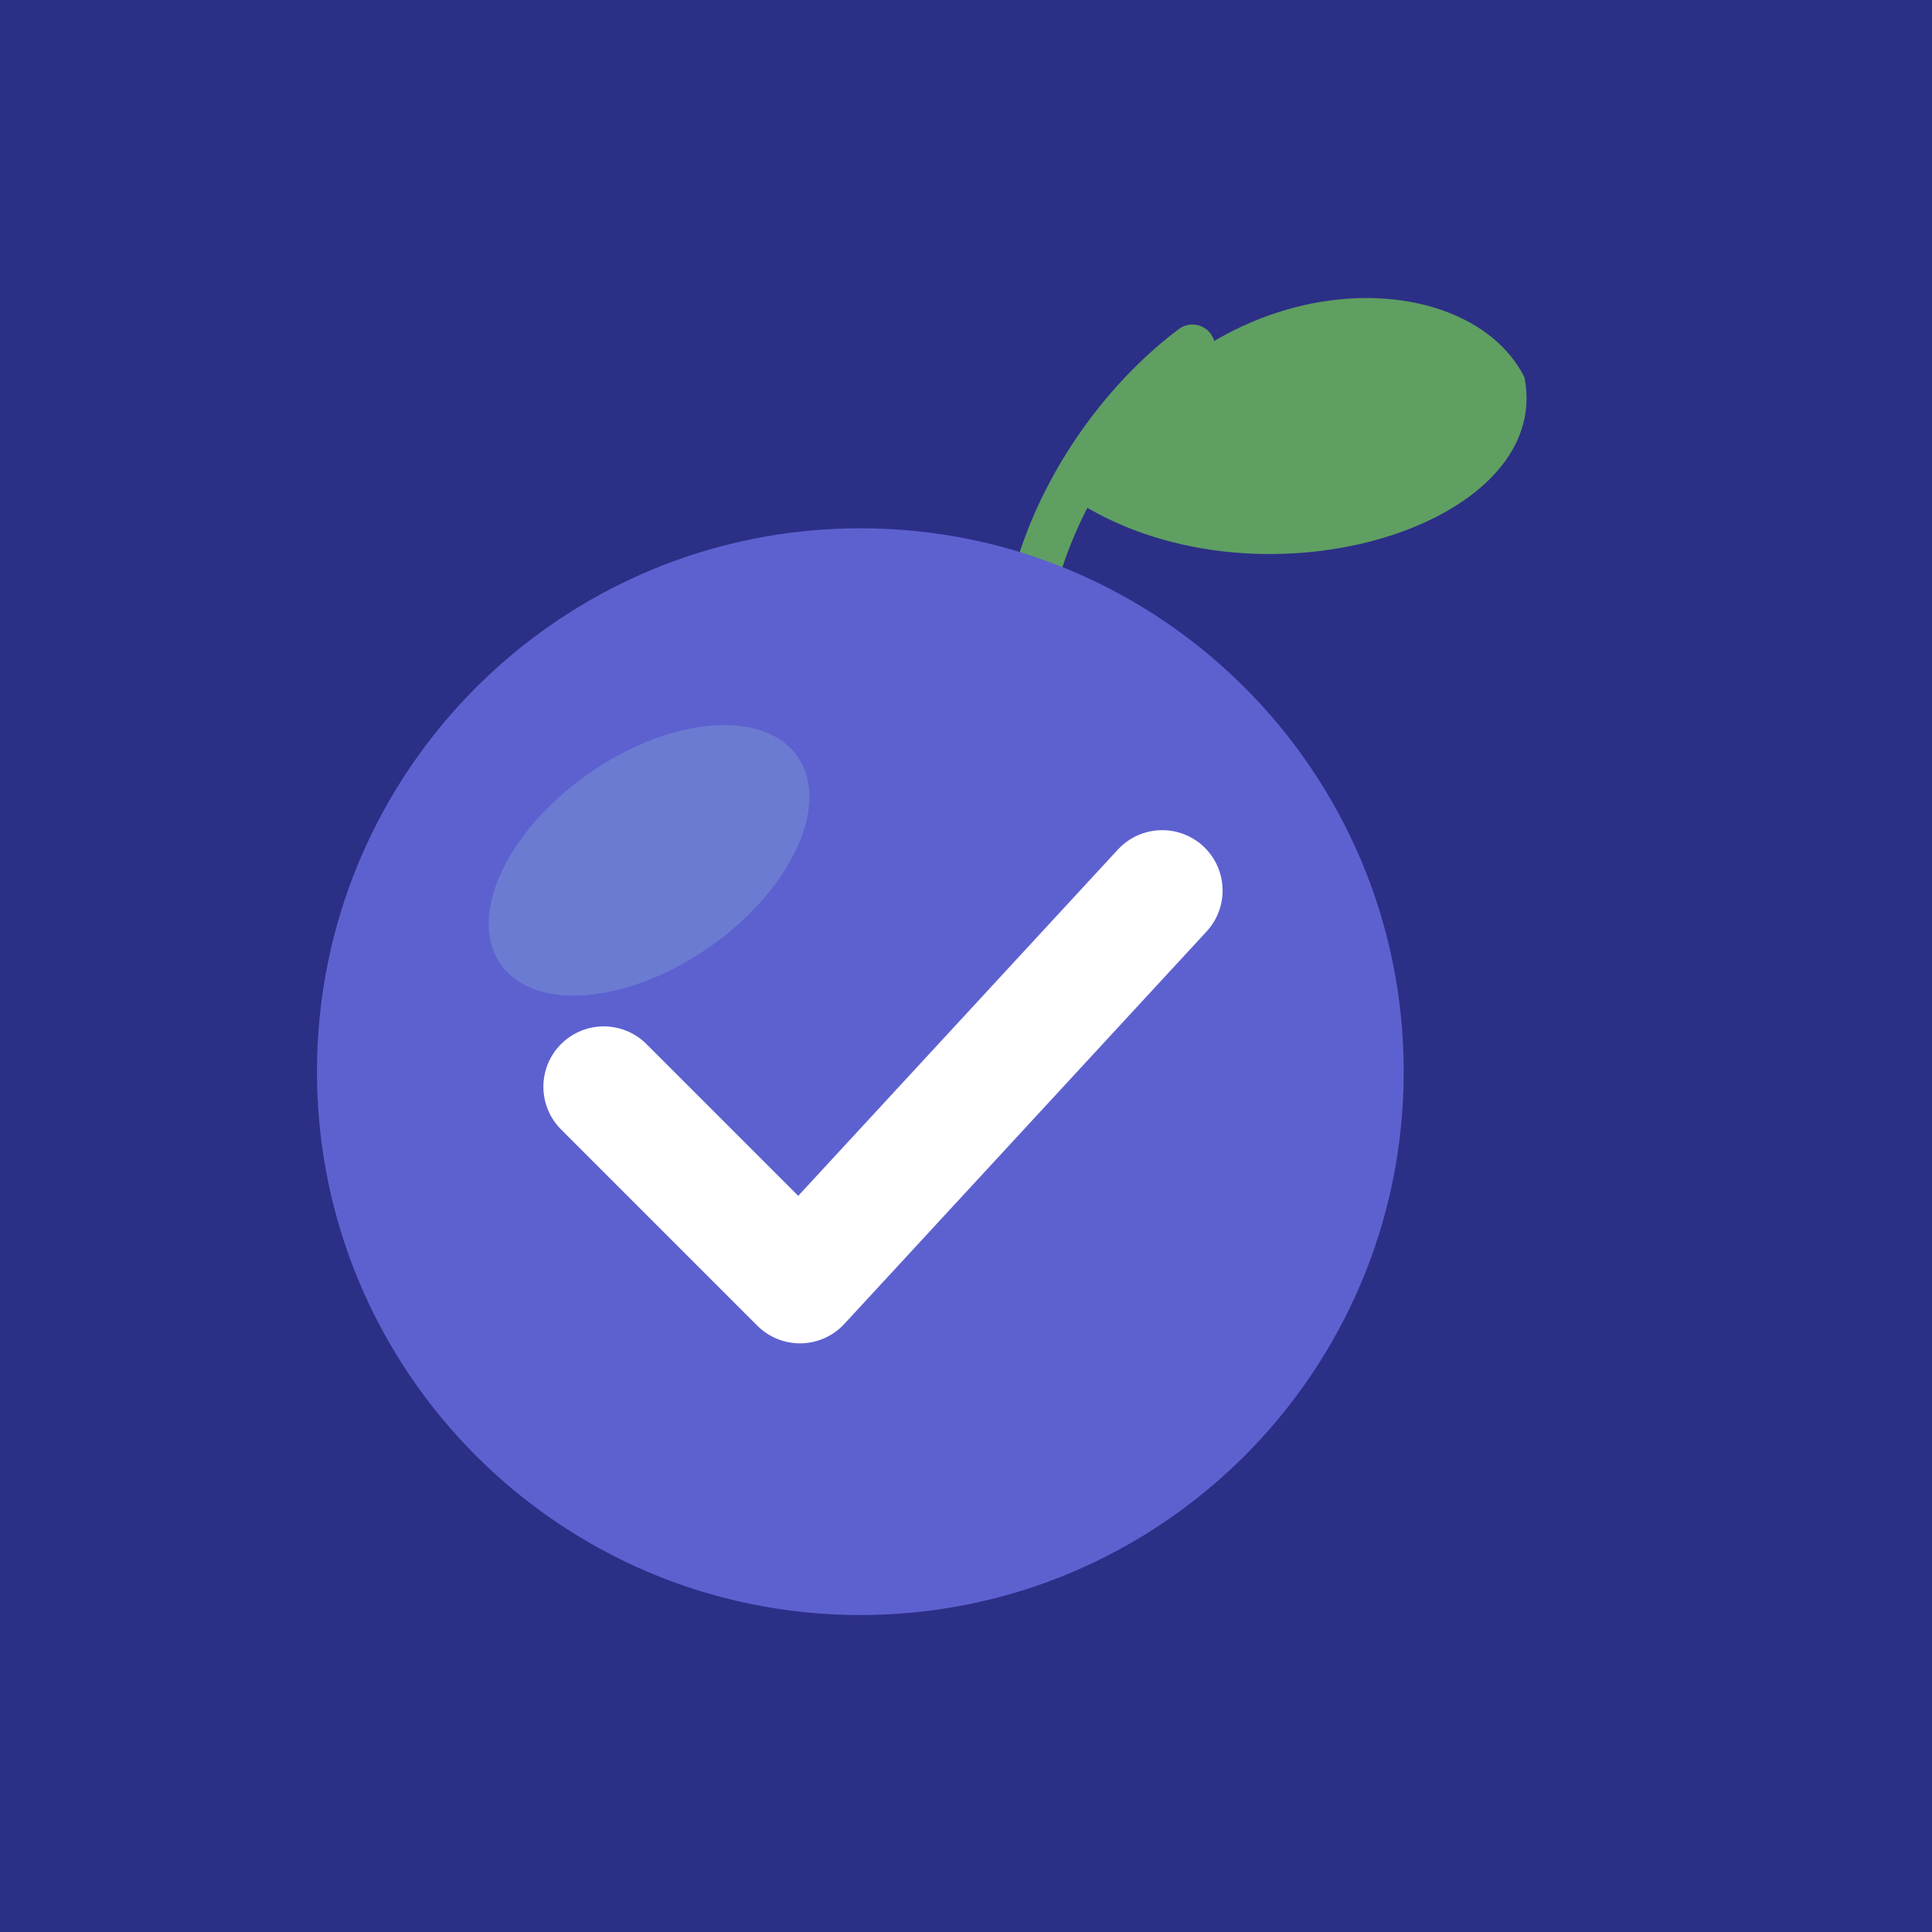
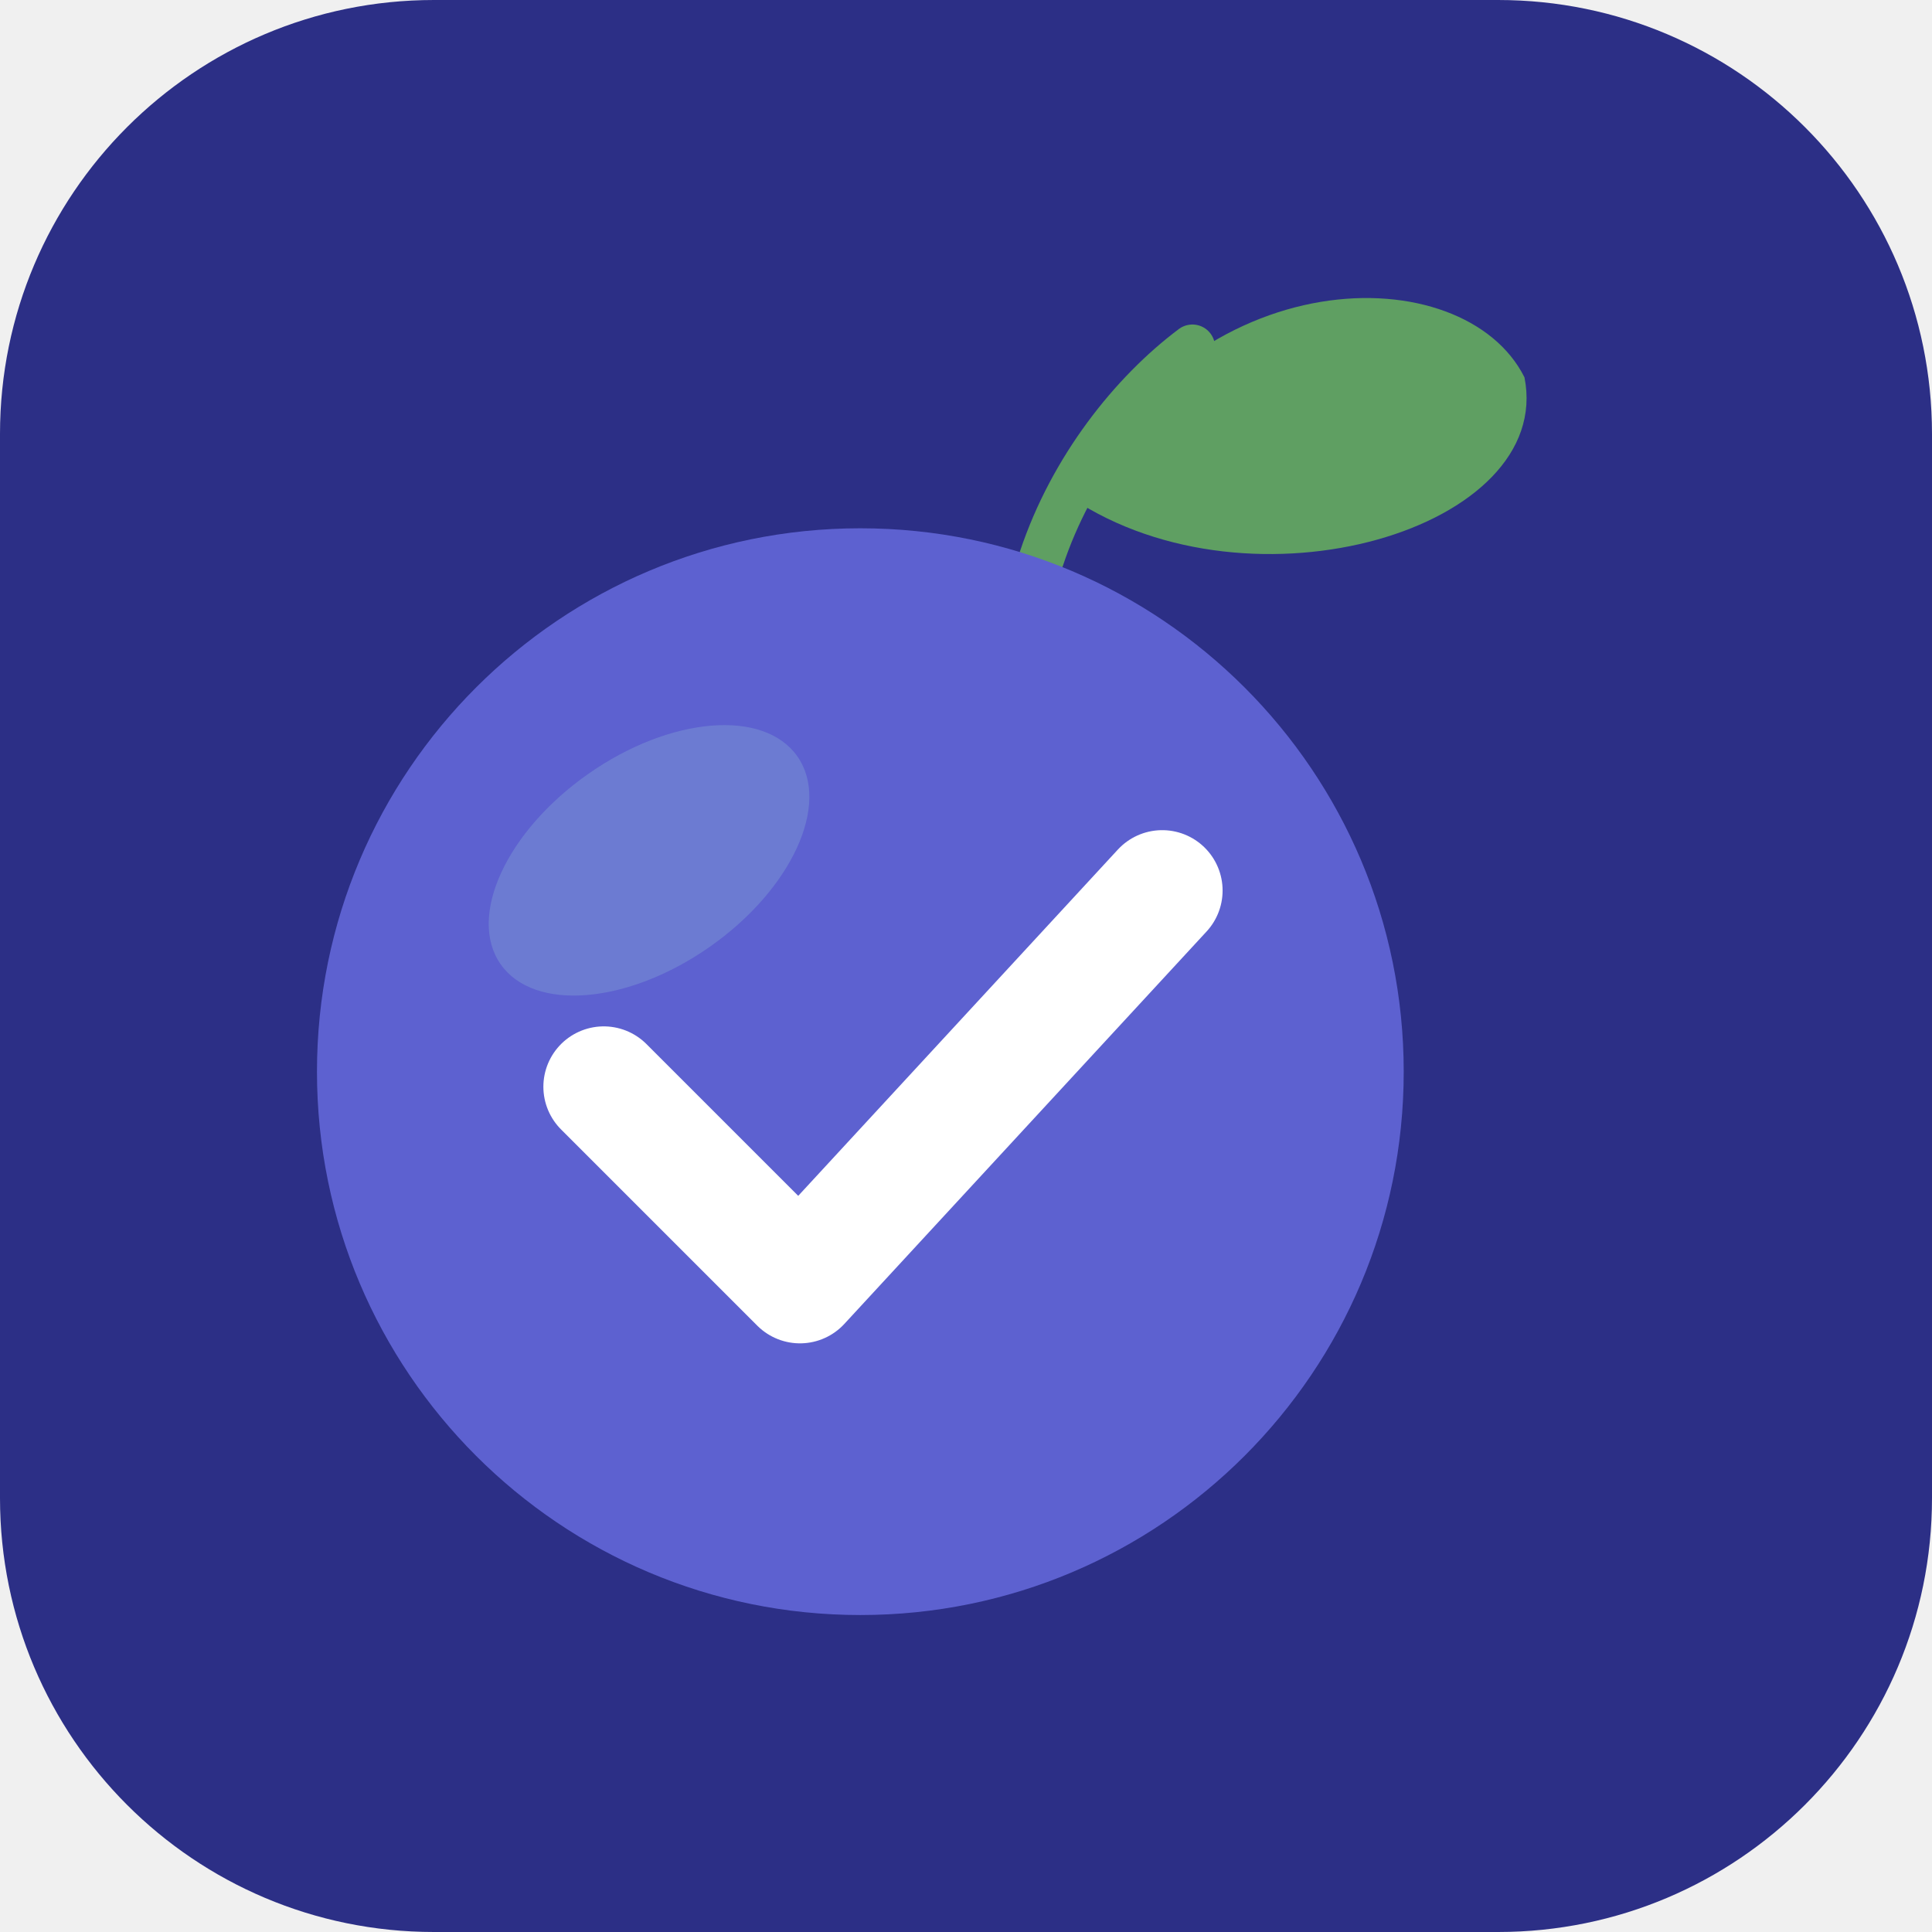
<svg xmlns="http://www.w3.org/2000/svg" viewBox="0 0 512 512">
-   <rect width="512" height="512" fill="#2c2f86" />
+   <rect width="512" height="512" rx="115" fill="#2c2f86" />
  <g transform="translate(36 52) scale(4)">
    <path d="M60 24 C 62 18, 66 13, 70 10" fill="none" stroke="#5f9f62" stroke-width="3" stroke-linecap="round" />
    <path d="M62 20 C 70 4, 88 4, 92 12 C 94 22, 74 28, 62 20 Z" fill="#5f9f62" />
    <circle cx="48" cy="58" r="36" fill="#5d61d0" />
    <ellipse cx="34" cy="44" rx="12" ry="7" transform="rotate(-35 34 44)" fill="#7b96d4" opacity="0.5" />
    <path d="M31 59 L44 72 L68 46" fill="none" stroke="#ffffff" stroke-width="8" stroke-linecap="round" stroke-linejoin="round" />
  </g>
</svg>
